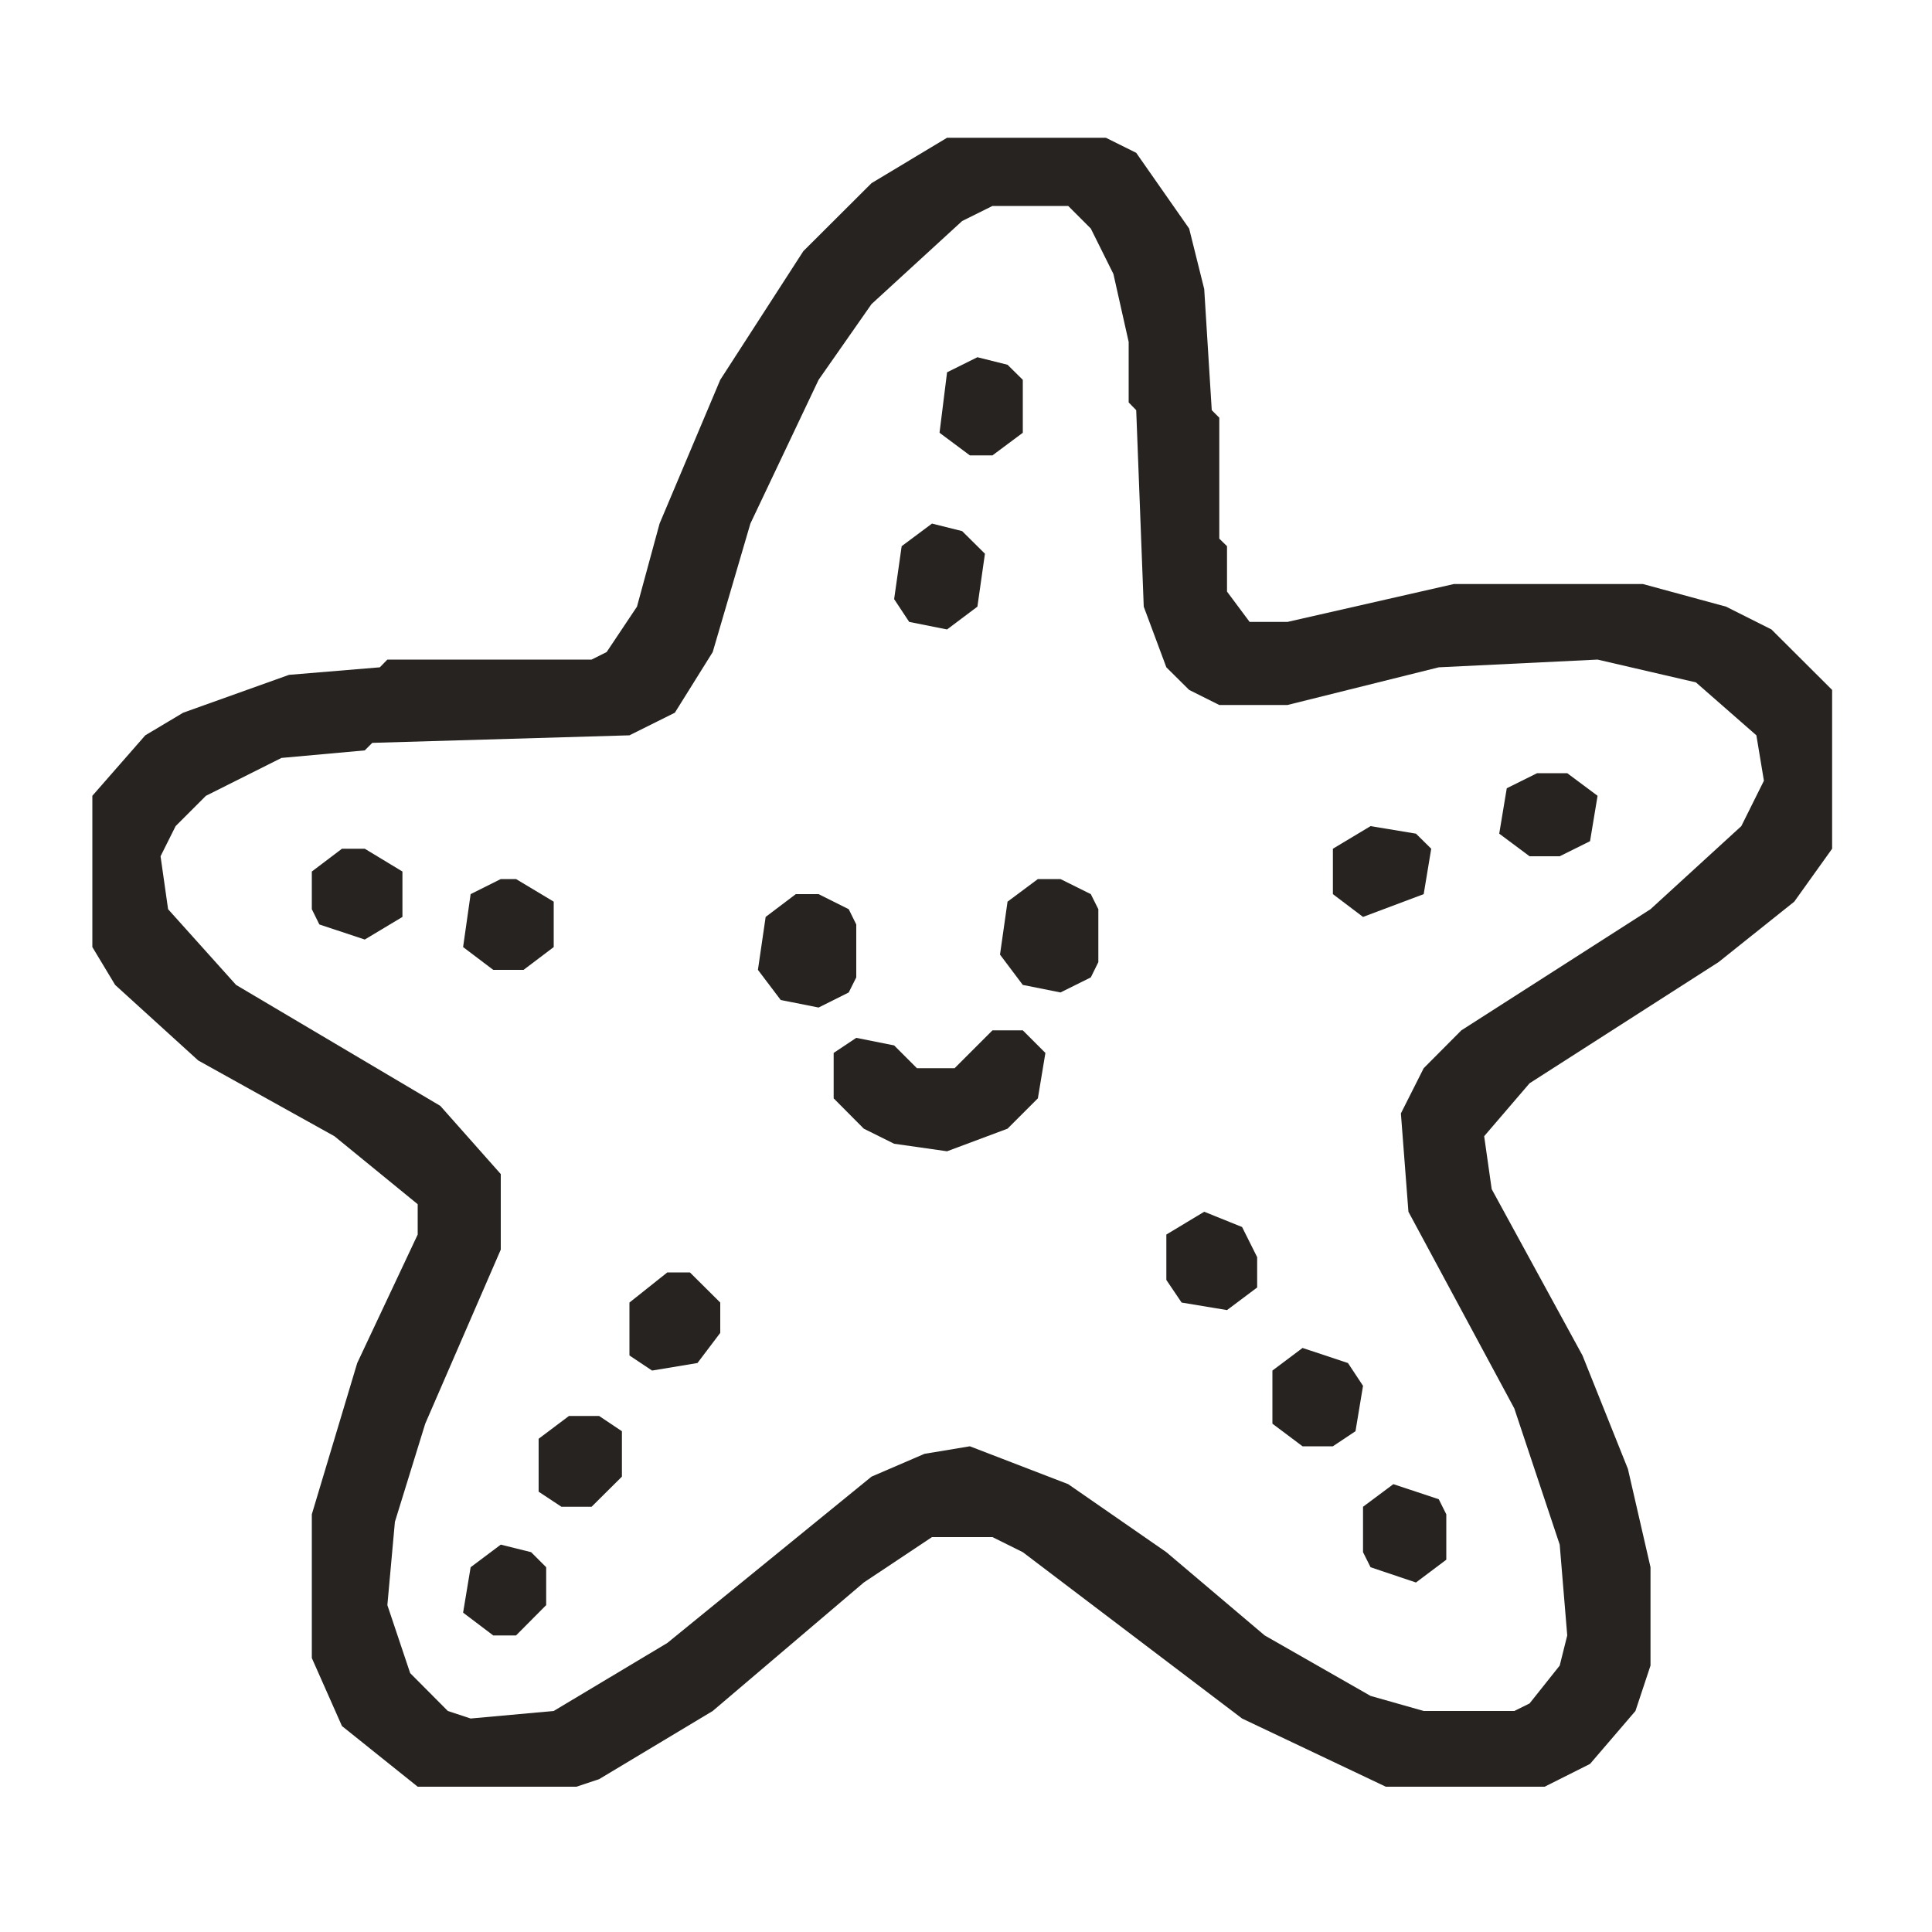
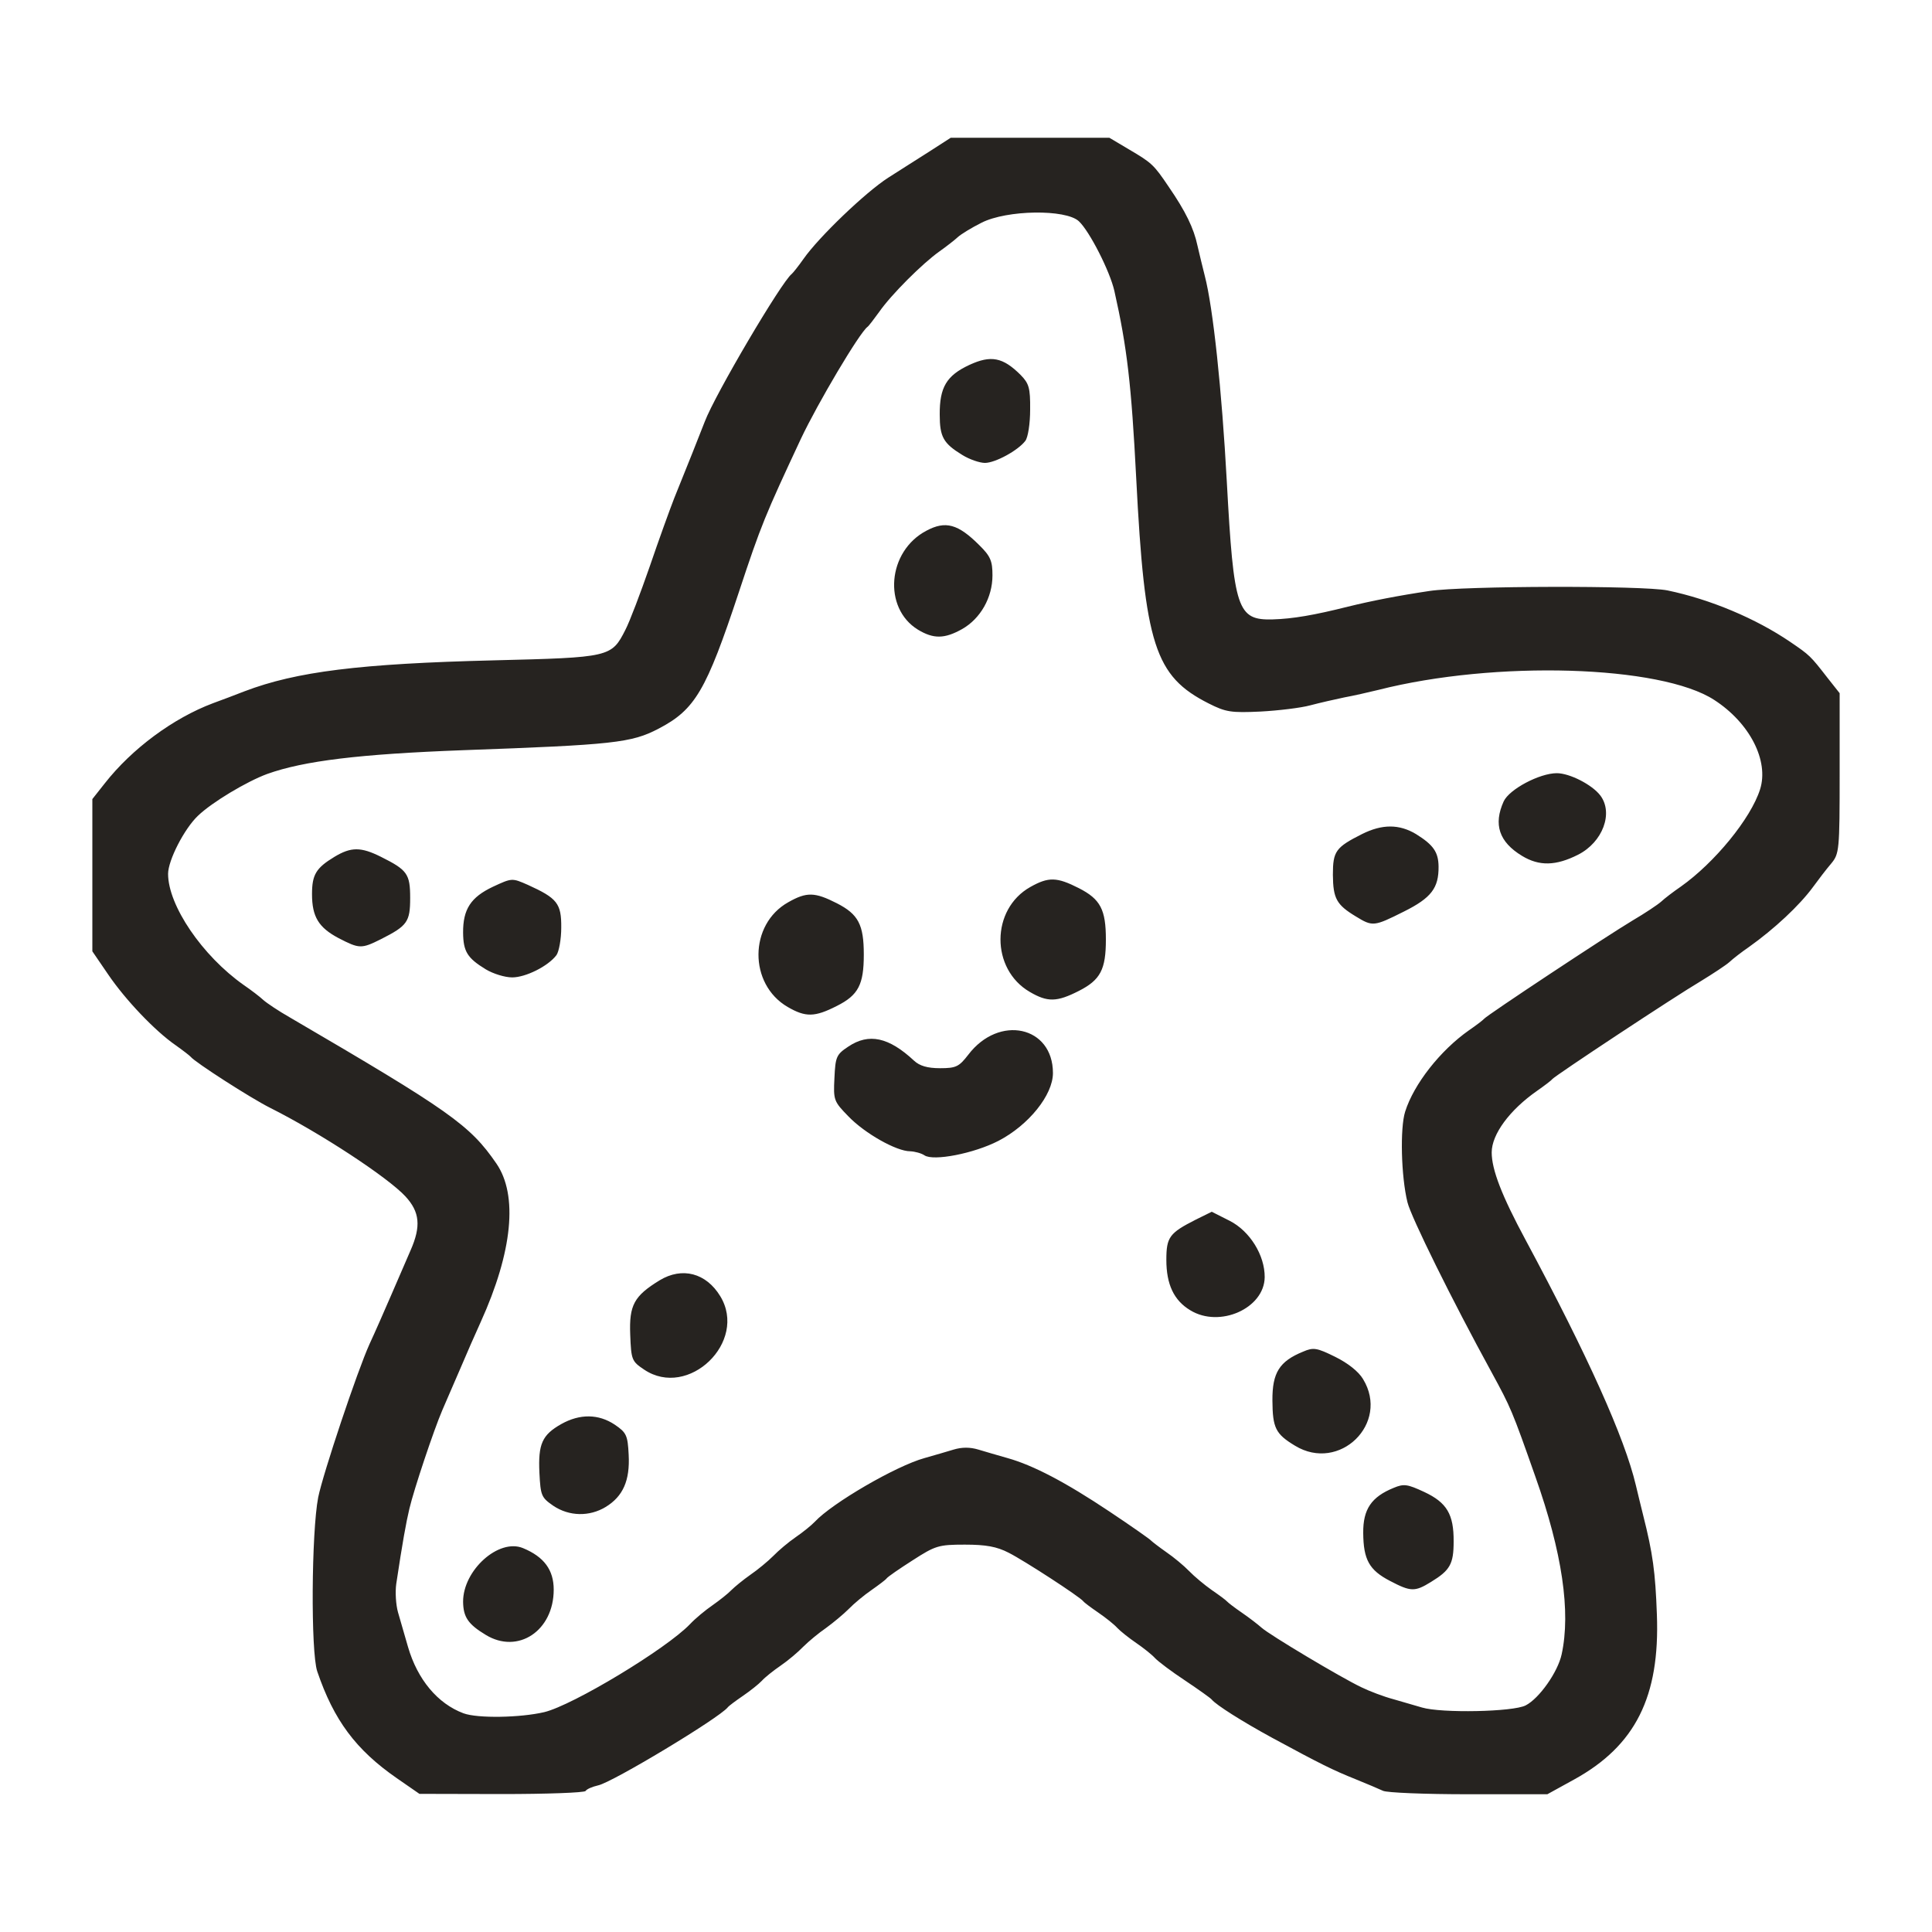
<svg xmlns="http://www.w3.org/2000/svg" viewBox="0 0 100 100" width="100" height="100" fill="currentColor" fill-rule="evenodd" stroke="none" color="#262320">
-   <path d="M 25.92 79.95 L 24.36 81.12 L 23.97 83.47 L 25.53 84.65 L 26.71 84.65 L 28.27 83.08 L 28.27 81.12 L 27.49 80.34 Z M 72.12 76.82 L 70.55 77.99 L 70.55 80.34 L 70.94 81.12 L 73.29 81.91 L 74.86 80.73 L 74.86 78.38 L 74.47 77.60 Z M 29.45 73.29 L 27.88 74.47 L 27.88 77.21 L 29.06 77.99 L 30.62 77.99 L 32.19 76.43 L 32.19 74.08 L 31.01 73.29 Z M 67.42 69.77 L 65.86 70.94 L 65.86 73.69 L 67.42 74.86 L 68.99 74.86 L 70.16 74.08 L 70.55 71.73 L 69.77 70.55 Z M 35.71 65.86 L 34.54 65.86 L 32.58 67.42 L 32.58 70.16 L 33.75 70.94 L 36.10 70.55 L 37.28 68.99 L 37.28 67.42 Z M 62.33 62.72 L 60.37 63.90 L 60.37 66.25 L 61.16 67.42 L 63.51 67.81 L 65.07 66.64 L 65.07 65.07 L 64.29 63.51 Z M 54.11 54.50 L 52.94 53.33 L 51.37 53.33 L 49.41 55.29 L 47.46 55.29 L 46.28 54.11 L 44.32 53.72 L 43.15 54.50 L 43.15 56.85 L 44.71 58.42 L 46.28 59.20 L 49.02 59.59 L 52.15 58.42 L 53.72 56.85 Z M 41.19 46.28 L 39.63 47.46 L 39.23 50.20 L 40.41 51.76 L 42.37 52.15 L 43.93 51.37 L 44.32 50.59 L 44.32 47.85 L 43.93 47.06 L 42.37 46.28 Z M 53.72 45.50 L 52.15 46.67 L 51.76 49.41 L 52.94 50.98 L 54.89 51.37 L 56.46 50.59 L 56.85 49.80 L 56.85 47.06 L 56.46 46.28 L 54.89 45.50 Z M 25.92 45.50 L 24.36 46.28 L 23.97 49.02 L 25.53 50.20 L 27.10 50.20 L 28.66 49.02 L 28.66 46.67 L 26.71 45.50 Z M 17.70 43.93 L 16.14 45.11 L 16.14 47.06 L 16.53 47.85 L 18.88 48.63 L 20.83 47.46 L 20.83 45.11 L 18.88 43.93 Z M 73.29 43.15 L 70.94 42.76 L 68.99 43.93 L 68.99 46.28 L 70.55 47.46 L 73.69 46.28 L 74.08 43.93 Z M 79.56 40.02 L 77.99 40.80 L 77.60 43.15 L 79.17 44.32 L 80.73 44.32 L 82.30 43.54 L 82.69 41.19 L 81.12 40.02 Z M 48.24 27.10 L 46.67 28.27 L 46.28 31.01 L 47.06 32.19 L 49.02 32.58 L 50.59 31.40 L 50.98 28.66 L 49.80 27.49 Z M 50.59 18.49 L 49.02 19.27 L 48.63 22.40 L 50.20 23.57 L 51.37 23.57 L 52.94 22.40 L 52.94 19.66 L 52.15 18.88 Z M 4.78 41.19 L 4.78 49.02 L 5.96 50.98 L 10.26 54.89 L 17.31 58.81 L 21.62 62.33 L 21.62 63.90 L 18.49 70.55 L 16.14 78.38 L 16.14 85.82 L 17.70 89.34 L 21.62 92.48 L 29.84 92.48 L 31.01 92.09 L 36.89 88.56 L 44.71 81.91 L 48.24 79.56 L 51.37 79.56 L 52.94 80.34 L 64.29 88.95 L 71.73 92.48 L 79.95 92.48 L 82.30 91.30 L 84.65 88.56 L 85.43 86.21 L 85.43 81.12 L 84.26 76.03 L 81.91 70.16 L 77.21 61.55 L 76.82 58.81 L 79.17 56.07 L 88.95 49.80 L 92.87 46.67 L 94.83 43.93 L 94.83 35.71 L 91.69 32.58 L 89.34 31.40 L 85.04 30.23 L 75.25 30.23 L 66.64 32.19 L 64.68 32.19 L 63.51 30.62 L 63.51 28.27 L 63.11 27.88 L 63.11 21.62 L 62.72 21.23 L 62.33 14.96 L 61.55 11.83 L 58.81 7.91 L 57.24 7.13 L 49.02 7.13 L 45.11 9.48 L 41.58 13.00 L 37.28 19.66 L 34.14 27.10 L 32.97 31.40 L 31.40 33.75 L 30.62 34.14 L 20.05 34.14 L 19.66 34.54 L 14.96 34.93 L 9.48 36.89 L 7.52 38.06 Z M 90.91 38.06 L 91.30 40.41 L 90.13 42.76 L 85.43 47.06 L 75.64 53.33 L 73.69 55.29 L 72.51 57.63 L 72.90 62.72 L 78.38 72.90 L 80.73 79.95 L 81.12 84.65 L 80.73 86.21 L 79.17 88.17 L 78.38 88.56 L 73.69 88.56 L 70.94 87.78 L 65.46 84.65 L 60.37 80.34 L 55.29 76.82 L 50.20 74.86 L 47.85 75.25 L 45.11 76.43 L 34.54 85.04 L 28.66 88.56 L 24.36 88.95 L 23.18 88.56 L 21.23 86.60 L 20.05 83.08 L 20.44 78.77 L 22.01 73.69 L 25.92 64.68 L 25.92 60.77 L 22.79 57.24 L 12.22 50.98 L 8.70 47.06 L 8.31 44.32 L 9.09 42.76 L 10.66 41.19 L 14.57 39.23 L 18.88 38.84 L 19.27 38.45 L 32.58 38.06 L 34.93 36.89 L 36.89 33.75 L 38.84 27.10 L 42.37 19.66 L 45.11 15.74 L 49.80 11.44 L 51.37 10.66 L 55.29 10.66 L 56.46 11.83 L 57.63 14.18 L 58.42 17.70 L 58.42 20.83 L 58.81 21.23 L 59.20 31.40 L 60.37 34.54 L 61.55 35.71 L 63.11 36.49 L 66.64 36.49 L 74.47 34.54 L 82.69 34.14 L 87.78 35.32 Z" />
+   <path d="M20.54,92.04C18.42,90.57 17.28,89.04 16.42,86.51C16.08,85.50 16.12,79.30 16.47,77.50C16.72,76.27 18.49,70.97 19.13,69.56C19.40,68.98 19.90,67.84 20.25,67.03C20.60,66.22 21.05,65.18 21.25,64.72C21.80,63.47 21.73,62.73 20.98,61.92C20.06,60.93 16.57,58.64 13.98,57.34C12.98,56.84 10.09,54.98 9.87,54.70C9.82,54.64 9.47,54.37 9.09,54.10C8.02,53.36 6.49,51.75 5.60,50.44L4.78,49.24L4.78,45.30L4.78,41.36L5.42,40.55C6.83,38.75 8.97,37.17 11.02,36.40C11.46,36.24 12.20,35.96 12.66,35.78C15.34,34.76 18.63,34.35 25.54,34.18C31.58,34.03 31.65,34.02 32.37,32.60C32.59,32.18 33.15,30.70 33.63,29.32C34.10,27.94 34.68,26.34 34.90,25.78C35.67,23.87 36.10,22.80 36.48,21.82C37.01,20.42 40.46,14.57 40.98,14.18C41.05,14.12 41.33,13.77 41.59,13.40C42.38,12.27 44.80,9.95 45.97,9.20C46.57,8.82 47.55,8.19 48.14,7.82L49.21,7.13L53.32,7.13L57.42,7.13L58.43,7.73C59.62,8.43 59.72,8.52 60.50,9.68C61.36,10.93 61.79,11.81 61.98,12.71C62.08,13.14 62.25,13.85 62.36,14.28C62.79,15.93 63.24,20.18 63.50,24.94C63.86,31.56 64.04,32.11 65.88,32.06C66.91,32.03 68.02,31.84 69.77,31.40C70.99,31.10 72.37,30.83 73.98,30.59C75.75,30.32 85.03,30.30 86.31,30.56C88.52,31.02 90.88,32.01 92.67,33.23C93.67,33.91 93.71,33.95 94.58,35.07L95.22,35.88L95.22,40.03C95.22,44.03 95.20,44.19 94.78,44.70C94.53,44.99 94.12,45.53 93.85,45.90C93.14,46.87 91.84,48.08 90.52,49.02C90.14,49.28 89.69,49.63 89.51,49.80C89.33,49.96 88.66,50.40 88.04,50.78C86.70,51.57 80.48,55.68 80.34,55.86C80.29,55.93 79.93,56.20 79.56,56.46C78.14,57.45 77.21,58.71 77.21,59.65C77.21,60.54 77.73,61.89 78.97,64.19C82.19,70.19 84.09,74.42 84.67,76.87C84.76,77.27 84.94,77.97 85.05,78.43C85.55,80.41 85.68,81.36 85.76,83.57C85.92,87.82 84.65,90.36 81.47,92.11L80.09,92.87L76.00,92.87C73.76,92.87 71.77,92.79 71.58,92.69C71.39,92.60 70.75,92.33 70.16,92.09C68.99,91.62 68.38,91.32 65.85,89.95C64.29,89.10 62.95,88.25 62.72,87.97C62.67,87.90 62.05,87.46 61.35,86.99C60.65,86.53 59.95,86.00 59.79,85.83C59.63,85.65 59.19,85.30 58.81,85.04C58.43,84.78 57.99,84.43 57.83,84.26C57.67,84.08 57.23,83.73 56.85,83.47C56.47,83.21 56.12,82.95 56.07,82.88C55.88,82.64 53.02,80.78 52.21,80.37C51.59,80.05 51.03,79.95 49.94,79.95C48.58,79.95 48.42,80.00 47.24,80.76C46.55,81.20 45.94,81.62 45.89,81.70C45.84,81.77 45.48,82.04 45.11,82.30C44.73,82.56 44.20,83.00 43.93,83.28C43.66,83.55 43.13,83.99 42.76,84.26C42.38,84.52 41.85,84.96 41.58,85.23C41.31,85.51 40.79,85.95 40.41,86.21C40.03,86.47 39.59,86.82 39.43,87.00C39.27,87.17 38.83,87.52 38.45,87.78C38.07,88.04 37.72,88.30 37.67,88.37C37.22,88.93 31.69,92.26 30.96,92.41C30.66,92.48 30.37,92.60 30.31,92.70C30.25,92.79 28.30,92.86 25.96,92.86L21.71,92.85L20.54,92.04ZM28.17,88.62C29.66,88.26 34.48,85.35 35.71,84.07C35.98,83.78 36.51,83.34 36.89,83.08C37.26,82.82 37.70,82.47 37.86,82.30C38.03,82.13 38.47,81.77 38.84,81.51C39.22,81.25 39.75,80.81 40.02,80.54C40.29,80.26 40.81,79.82 41.19,79.56C41.57,79.30 42.01,78.94 42.17,78.77C43.07,77.80 46.37,75.88 47.85,75.47C48.33,75.33 49.01,75.14 49.36,75.03C49.79,74.90 50.21,74.90 50.64,75.03C50.99,75.14 51.67,75.33 52.15,75.47C53.47,75.84 55.14,76.71 57.43,78.24C58.57,79.00 59.54,79.68 59.59,79.75C59.65,79.81 60.00,80.08 60.37,80.34C60.75,80.60 61.28,81.04 61.55,81.32C61.82,81.60 62.35,82.04 62.72,82.30C63.10,82.56 63.45,82.82 63.51,82.89C63.56,82.95 63.91,83.22 64.29,83.48C64.67,83.74 65.12,84.09 65.30,84.25C65.71,84.62 69.39,86.82 70.46,87.33C70.89,87.54 71.63,87.82 72.12,87.95C72.60,88.09 73.27,88.28 73.60,88.38C74.60,88.68 78.32,88.61 78.97,88.27C79.67,87.91 80.63,86.55 80.83,85.63C81.31,83.43 80.86,80.35 79.47,76.43C78.26,72.99 78.20,72.86 77.21,71.04C75.16,67.30 73.03,62.98 72.85,62.23C72.52,60.89 72.46,58.39 72.73,57.54C73.18,56.11 74.55,54.37 76.03,53.33C76.41,53.07 76.76,52.80 76.82,52.73C76.96,52.55 83.17,48.44 84.51,47.64C85.14,47.27 85.80,46.83 85.98,46.67C86.16,46.50 86.62,46.15 87.00,45.89C88.75,44.65 90.62,42.37 91.10,40.86C91.57,39.38 90.57,37.42 88.73,36.23C85.97,34.43 77.39,34.17 71.34,35.71C70.85,35.83 70.06,36.01 69.57,36.10C69.09,36.20 68.30,36.38 67.81,36.51C67.33,36.64 66.17,36.78 65.24,36.83C63.72,36.90 63.45,36.86 62.56,36.41C59.77,35.00 59.25,33.38 58.81,24.75C58.56,19.91 58.34,17.99 57.68,15.06C57.45,14.04 56.39,11.96 55.84,11.45C55.16,10.82 52.11,10.86 50.80,11.53C50.28,11.79 49.73,12.13 49.58,12.27C49.43,12.41 49.01,12.74 48.63,13.01C47.75,13.63 46.12,15.26 45.51,16.14C45.24,16.51 44.97,16.87 44.90,16.92C44.48,17.23 42.32,20.88 41.46,22.70C39.60,26.68 39.40,27.15 38.24,30.66C36.55,35.76 35.98,36.73 34.08,37.72C32.68,38.45 31.76,38.55 23.97,38.83C18.61,39.03 15.73,39.38 13.83,40.06C12.77,40.45 10.98,41.52 10.25,42.22C9.54,42.89 8.70,44.53 8.70,45.23C8.70,46.87 10.47,49.47 12.61,50.98C12.99,51.24 13.45,51.59 13.63,51.76C13.81,51.92 14.42,52.33 15.00,52.66C23.30,57.51 24.32,58.23 25.69,60.22C26.82,61.86 26.53,64.79 24.88,68.43C24.62,69.00 24.14,70.09 23.82,70.85C23.49,71.60 23.08,72.57 22.89,73.00C22.46,74.00 21.43,77.07 21.19,78.09C21.02,78.80 20.83,79.85 20.51,81.98C20.45,82.40 20.49,83.06 20.60,83.45C20.71,83.84 20.95,84.65 21.12,85.25C21.61,86.93 22.65,88.18 23.99,88.68C24.72,88.95 26.93,88.91 28.17,88.62ZM25.14,84.62C24.23,84.07 23.98,83.70 23.97,82.91C23.96,81.28 25.81,79.61 27.07,80.13C28.16,80.58 28.66,81.26 28.66,82.28C28.66,84.41 26.81,85.64 25.14,84.62ZM71.95,81.83C70.87,81.27 70.57,80.73 70.56,79.34C70.55,78.12 70.98,77.48 72.14,77.01C72.66,76.79 72.85,76.82 73.71,77.22C74.89,77.77 75.25,78.38 75.24,79.79C75.24,80.96 75.05,81.28 74.07,81.88C73.23,82.40 73.02,82.39 71.95,81.83ZM28.64,77.94C28.02,77.51 27.98,77.42 27.92,76.23C27.85,74.74 28.06,74.27 29.05,73.71C30.01,73.17 30.98,73.18 31.82,73.74C32.42,74.15 32.49,74.28 32.54,75.30C32.61,76.63 32.25,77.45 31.35,78.00C30.51,78.51 29.46,78.49 28.64,77.94ZM67.03,74.83C66.02,74.22 65.87,73.91 65.86,72.49C65.85,71.05 66.22,70.46 67.45,69.96C67.98,69.73 68.16,69.76 69.11,70.23C69.76,70.55 70.32,70.99 70.55,71.38C71.95,73.67 69.33,76.23 67.03,74.83ZM33.34,70.89C32.70,70.46 32.67,70.39 32.62,69.08C32.56,67.55 32.82,67.08 34.14,66.27C35.31,65.56 36.55,65.89 37.28,67.09C38.72,69.45 35.63,72.43 33.34,70.89ZM61.61,67.82C60.76,67.31 60.37,66.48 60.37,65.21C60.37,64.03 60.53,63.82 61.89,63.13L62.72,62.72L63.65,63.19C64.69,63.72 65.47,64.97 65.46,66.11C65.44,67.72 63.13,68.75 61.61,67.82ZM47.85,59.80C47.69,59.69 47.35,59.60 47.11,59.59C46.40,59.59 44.77,58.67 43.92,57.79C43.16,57.01 43.13,56.95 43.19,55.80C43.24,54.70 43.29,54.58 43.91,54.17C44.97,53.46 46.00,53.68 47.31,54.90C47.60,55.17 48.00,55.29 48.66,55.29C49.49,55.29 49.64,55.21 50.12,54.59C51.71,52.50 54.50,53.11 54.50,55.54C54.50,56.68 53.24,58.24 51.68,59.05C50.40,59.71 48.31,60.11 47.85,59.80ZM40.77,52.12C38.74,50.94 38.76,47.84 40.80,46.70C41.75,46.16 42.17,46.17 43.31,46.75C44.43,47.32 44.71,47.86 44.71,49.41C44.71,50.96 44.43,51.51 43.31,52.07C42.17,52.65 41.70,52.66 40.77,52.12ZM53.30,51.34C51.27,50.16 51.28,47.06 53.33,45.91C54.27,45.38 54.70,45.39 55.84,45.97C56.96,46.54 57.24,47.08 57.24,48.63C57.24,50.18 56.96,50.72 55.84,51.29C54.70,51.87 54.22,51.88 53.30,51.34ZM25.14,50.17C24.19,49.59 23.98,49.25 23.97,48.28C23.96,47.06 24.37,46.44 25.51,45.90C26.50,45.44 26.50,45.44 27.32,45.80C28.84,46.49 29.06,46.76 29.05,48.01C29.05,48.62 28.93,49.26 28.80,49.44C28.37,50.01 27.21,50.59 26.51,50.59C26.13,50.59 25.52,50.40 25.14,50.17ZM17.53,48.56C16.49,48.01 16.15,47.45 16.15,46.28C16.15,45.28 16.35,44.93 17.31,44.35C18.17,43.83 18.68,43.83 19.72,44.35C21.08,45.03 21.23,45.23 21.23,46.48C21.23,47.72 21.08,47.92 19.72,48.61C18.70,49.12 18.60,49.11 17.53,48.56ZM70.17,47.43C69.18,46.83 69.00,46.51 68.99,45.28C68.99,44.06 69.13,43.86 70.50,43.17C71.54,42.65 72.42,42.65 73.29,43.17C74.19,43.73 74.45,44.10 74.46,44.85C74.47,45.96 74.09,46.47 72.67,47.18C71.11,47.96 71.05,47.97 70.17,47.43ZM78.78,44.30C77.59,43.58 77.29,42.67 77.83,41.48C78.12,40.85 79.69,40.02 80.58,40.02C81.24,40.02 82.40,40.61 82.83,41.17C83.52,42.08 82.96,43.59 81.68,44.24C80.53,44.82 79.67,44.84 78.78,44.30ZM47.51,32.59C45.69,31.47 45.93,28.53 47.95,27.47C48.94,26.94 49.59,27.12 50.69,28.22C51.27,28.79 51.37,29.04 51.37,29.78C51.37,30.93 50.75,32.02 49.80,32.56C48.89,33.07 48.32,33.08 47.51,32.59ZM49.81,23.55C48.83,22.95 48.64,22.62 48.64,21.46C48.63,20.05 48.99,19.44 50.17,18.89C51.29,18.37 51.91,18.49 52.83,19.41C53.26,19.85 53.33,20.08 53.32,21.20C53.32,21.92 53.21,22.64 53.07,22.82C52.69,23.32 51.51,23.96 50.98,23.96C50.71,23.96 50.18,23.78 49.81,23.55Z" />
</svg>
